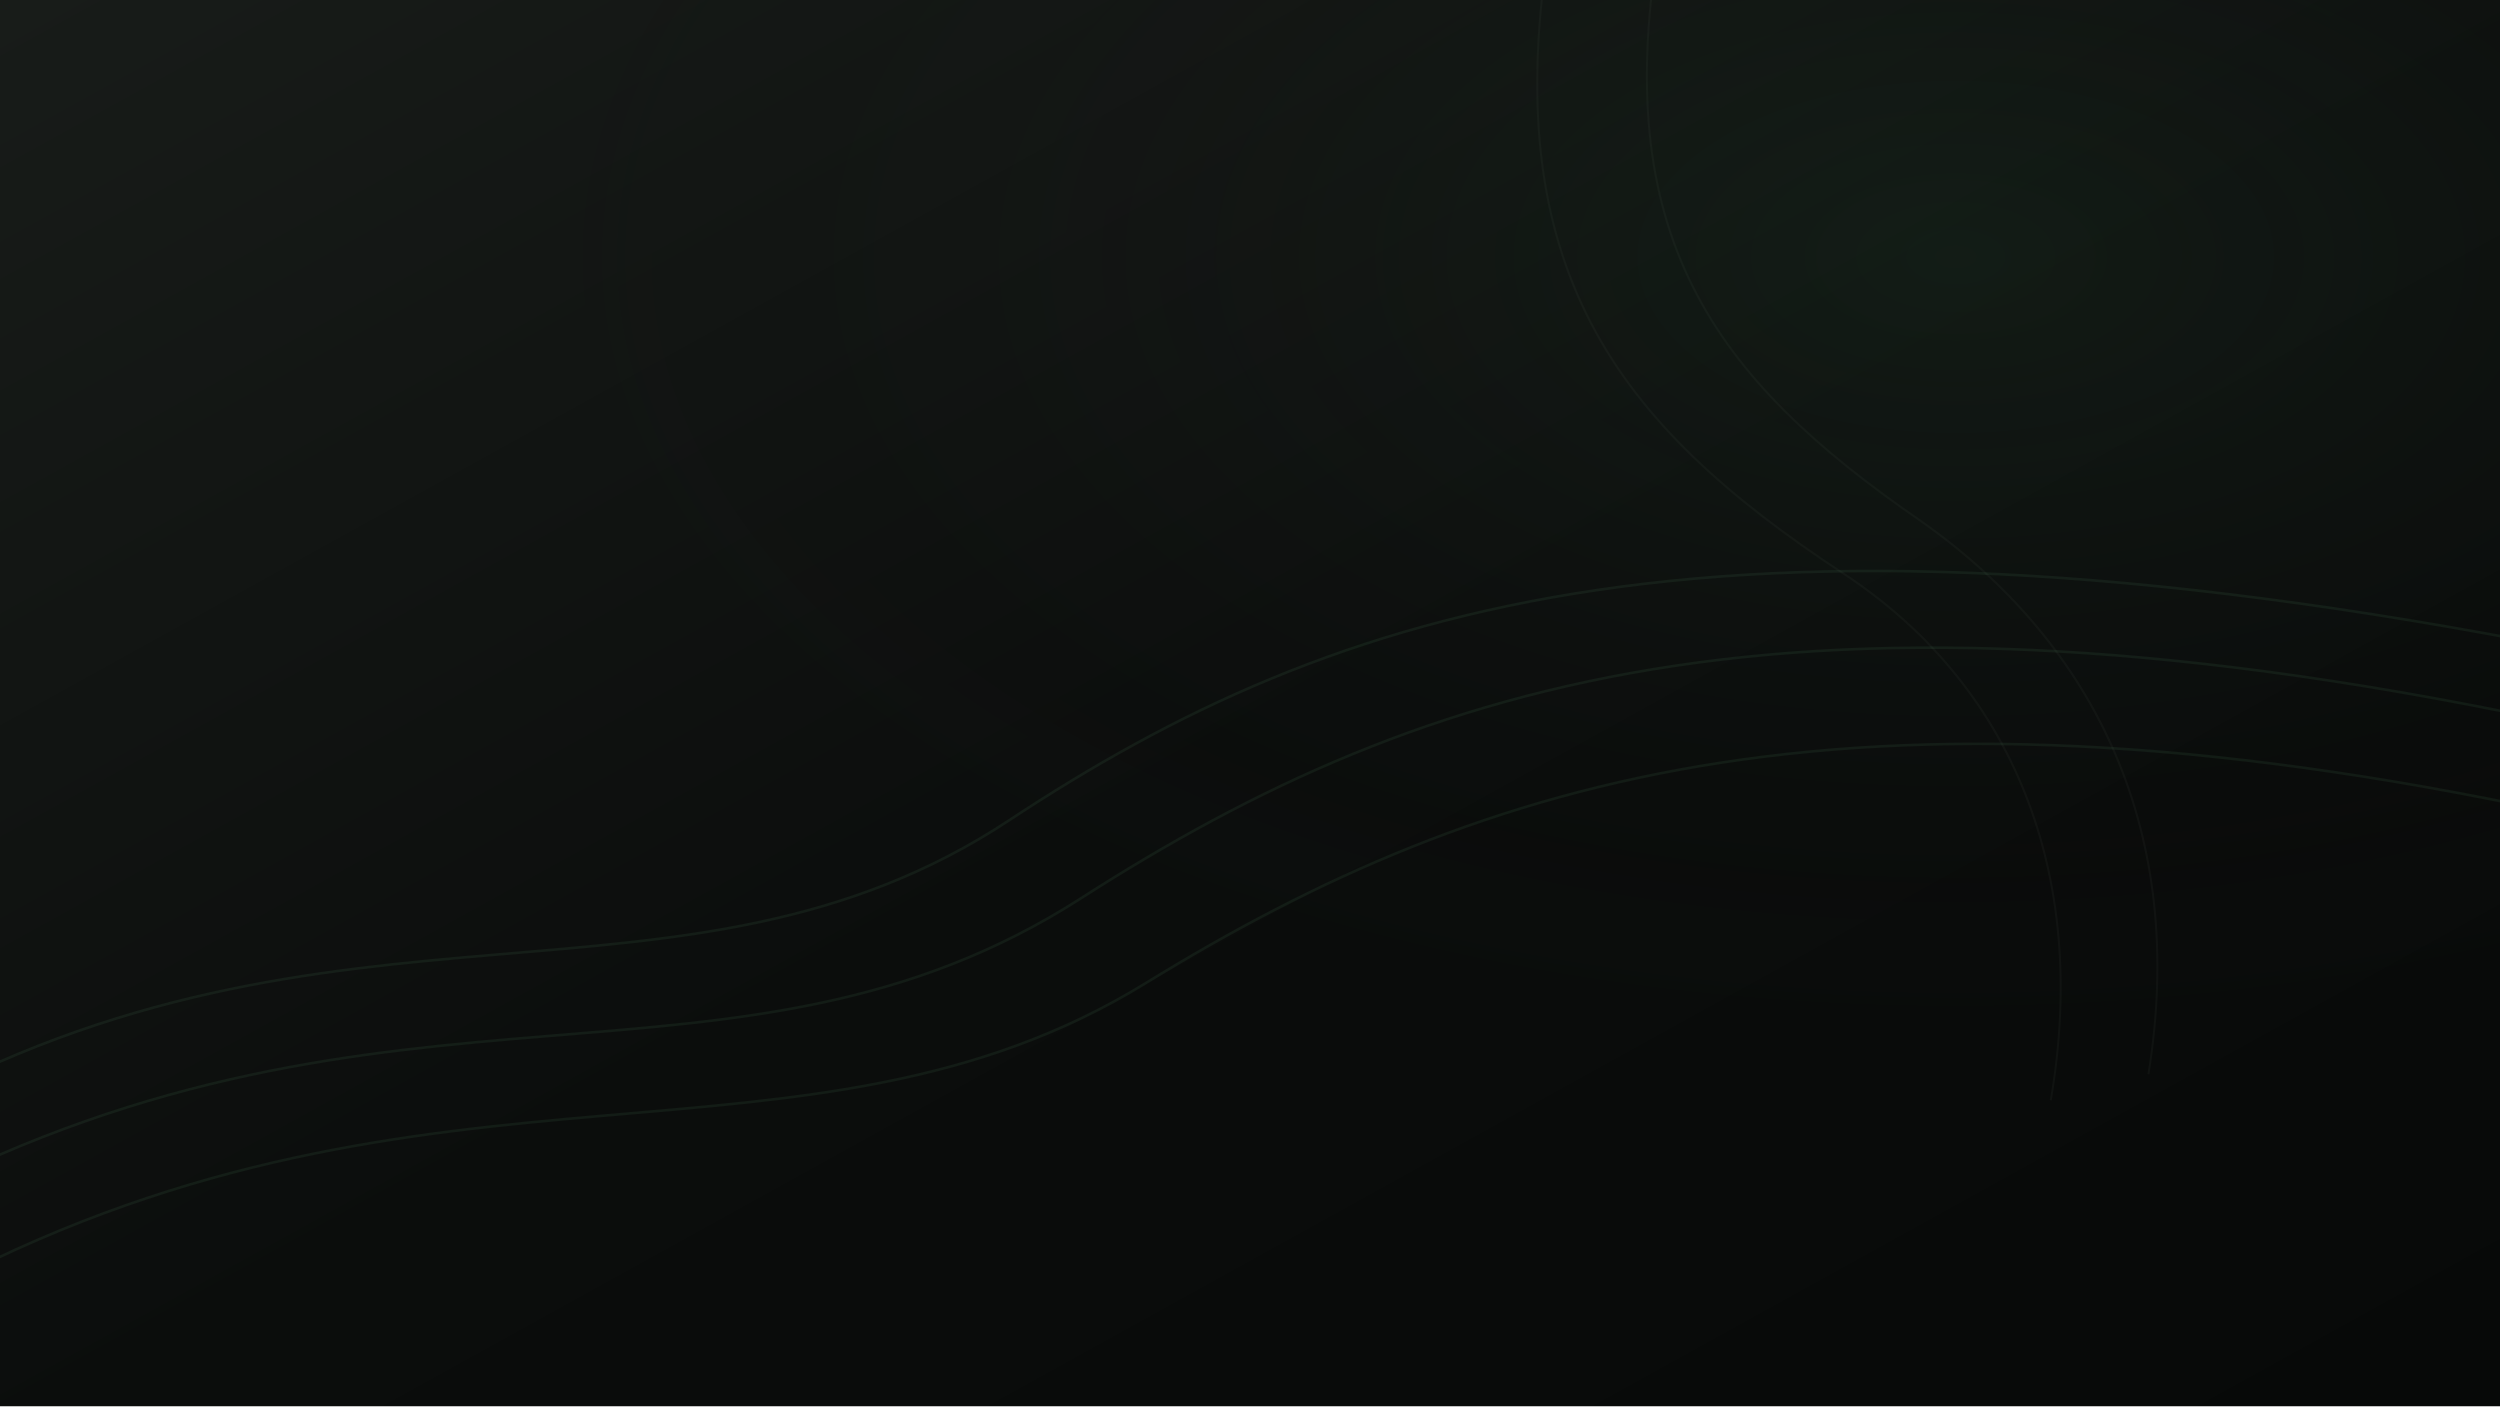
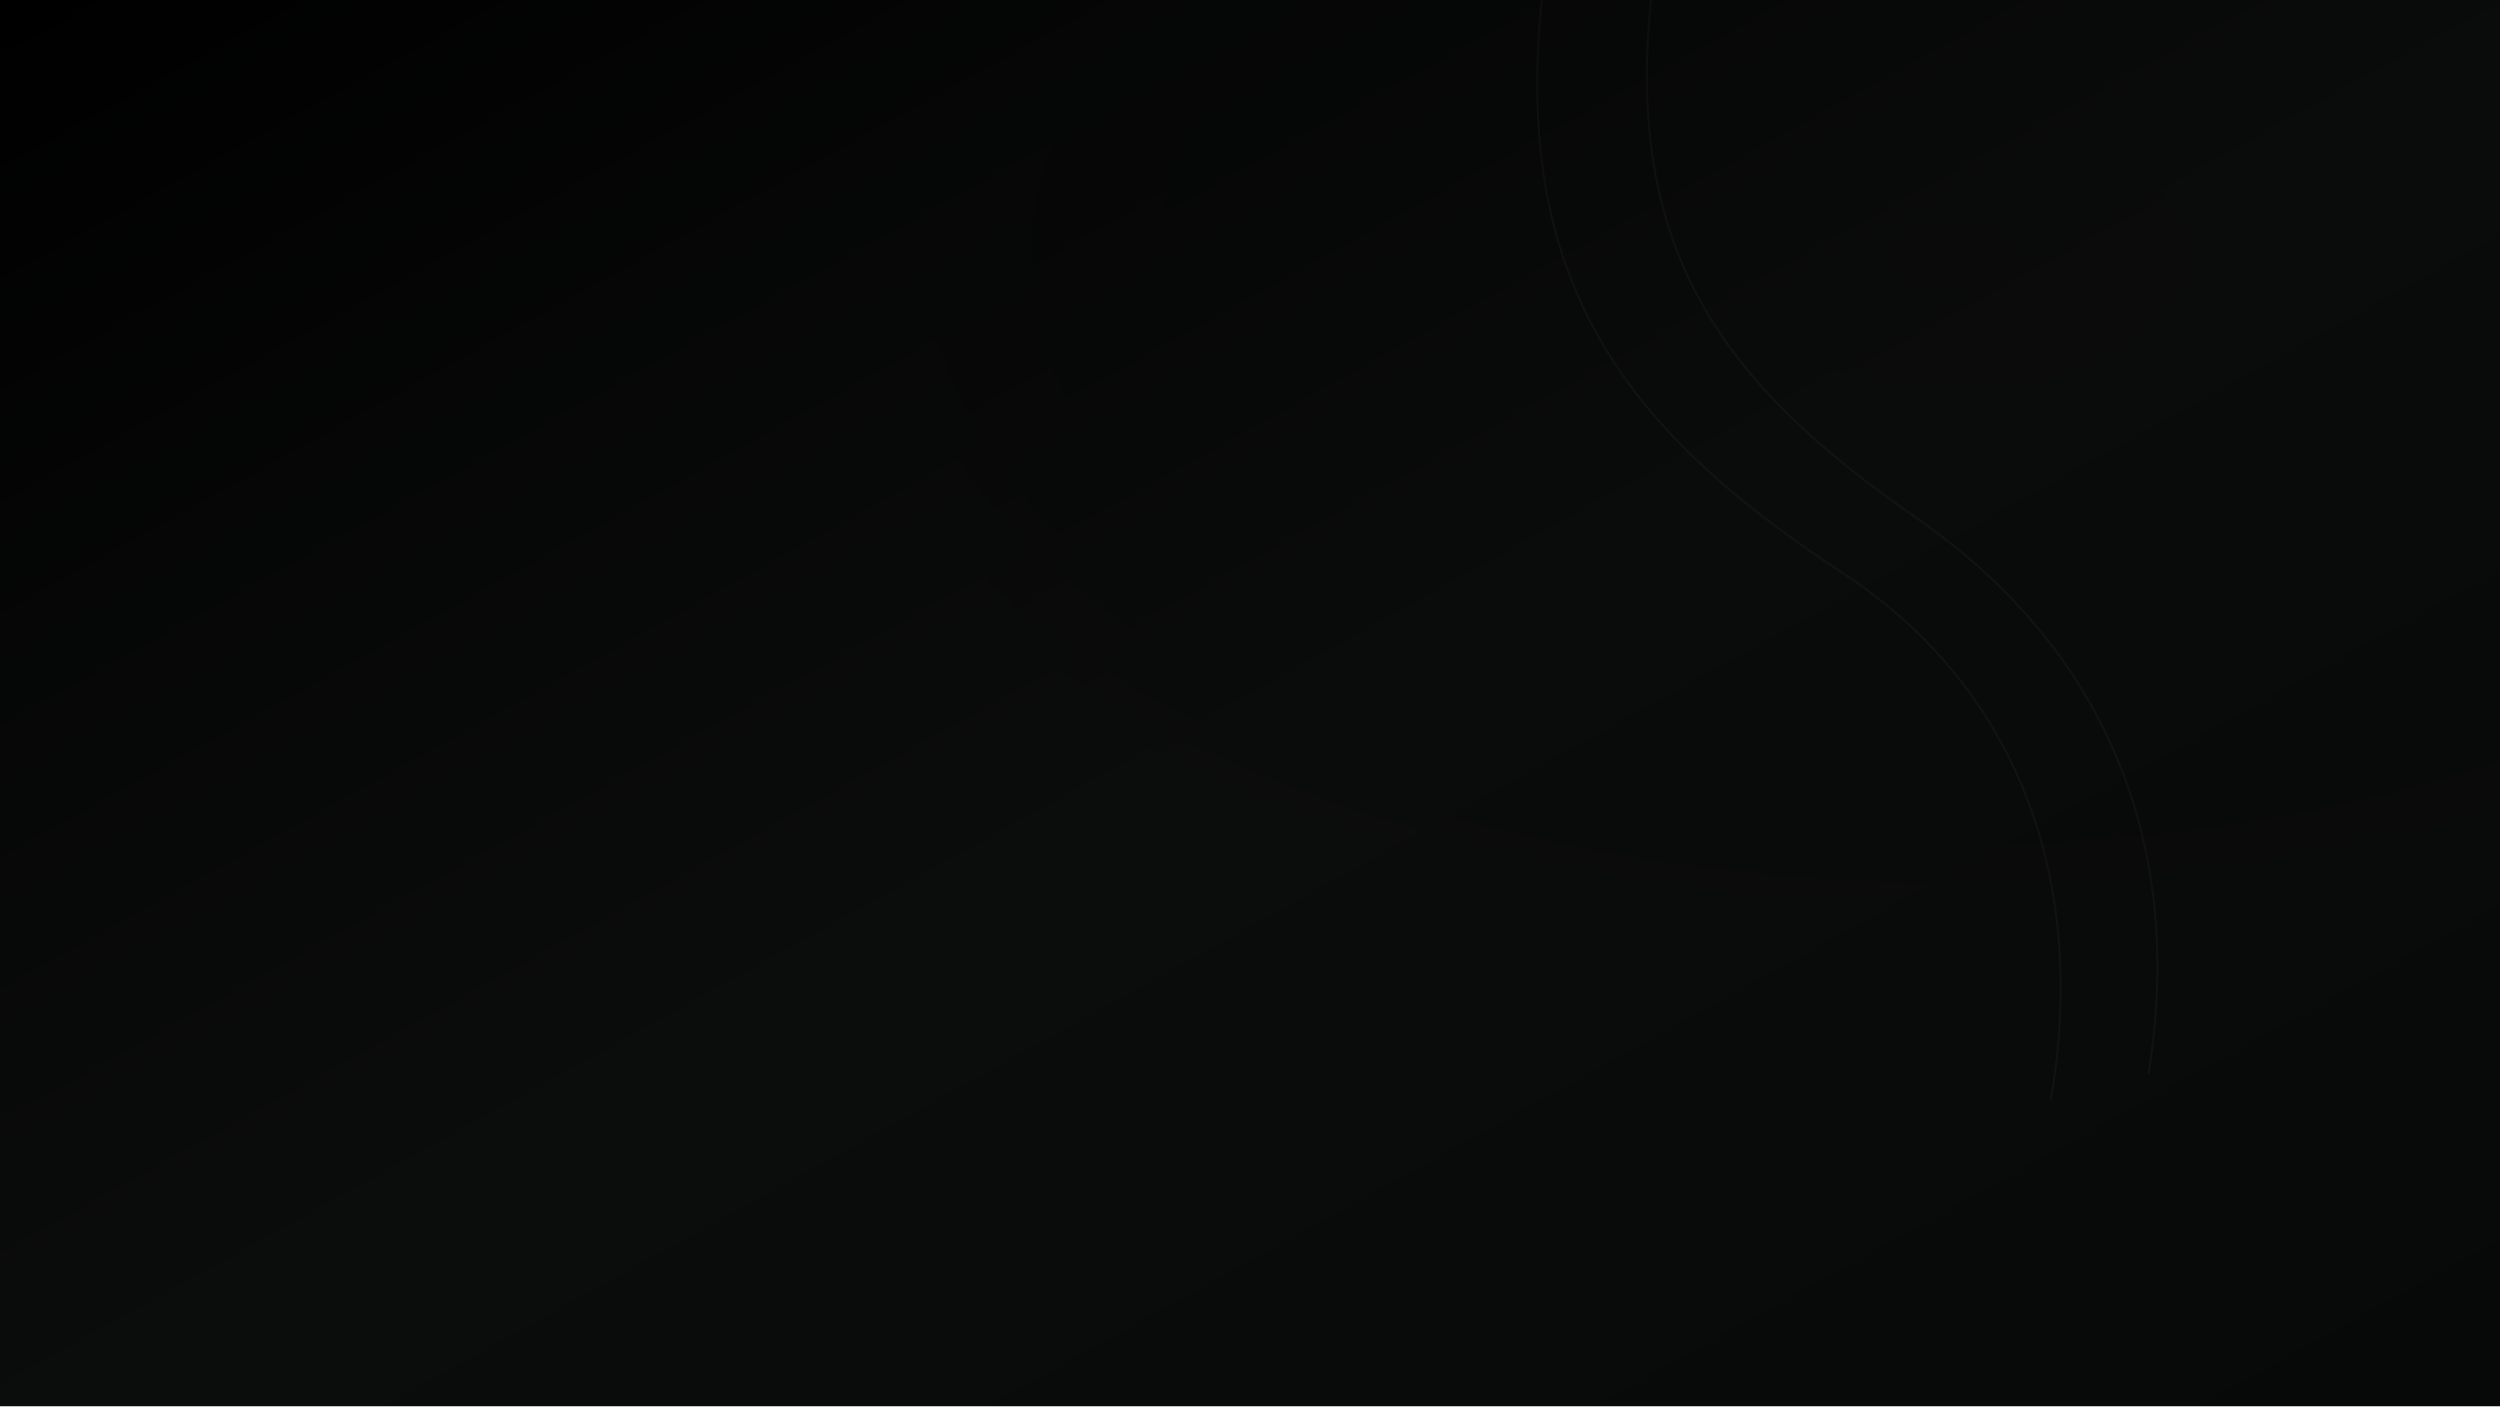
<svg xmlns="http://www.w3.org/2000/svg" width="3840" height="2160" viewBox="0 0 3840 2160">
  <defs>
    <linearGradient id="graphite" x1="0" y1="0" x2="1" y2="1">
-       <stop offset="0" stop-color="#181C19" />
+       <stop offset="0" stop-color="@surface@" />
      <stop offset="0.52" stop-color="#0B0D0C" />
      <stop offset="1" stop-color="#070908" />
    </linearGradient>
    <radialGradient id="mist" cx="78%" cy="18%" r="62%">
-       <stop offset="0" stop-color="#3E7650" stop-opacity="0.14" />
-       <stop offset="0.55" stop-color="#232824" stop-opacity="0.08" />
+       <stop offset="0" stop-color="@accentDeep@" stop-opacity="0.14" />
+       <stop offset="0.55" stop-color="@surfaceRaised@" stop-opacity="0.08" />
      <stop offset="1" stop-color="#0B0D0C" stop-opacity="0" />
    </radialGradient>
  </defs>
  <rect width="3840" height="2160" fill="url(#graphite)" />
  <rect width="3840" height="2160" fill="url(#mist)" />
-   <g fill="none" stroke="#67B87A" stroke-opacity="0.09" stroke-width="4">
+   <g fill="none" stroke="@accent@" stroke-opacity="0.09" stroke-width="4">
    <path d="M-160 1710 C520 1330 1050 1590 1550 1260 S2640 730 4010 1010" />
    <path d="M-140 1840 C610 1450 1130 1720 1660 1380 S2780 850 4020 1130" />
    <path d="M-80 1970 C670 1580 1240 1830 1760 1510 S2860 1010 3980 1260" />
  </g>
  <g fill="none" stroke="#AEB8B1" stroke-opacity="0.045" stroke-width="3">
    <path d="M2380 -90 C2300 410 2480 650 2830 880 C3090 1050 3210 1340 3150 1690" />
    <path d="M2550 -100 C2470 360 2630 580 2950 800 C3220 990 3360 1280 3300 1650" />
  </g>
</svg>
